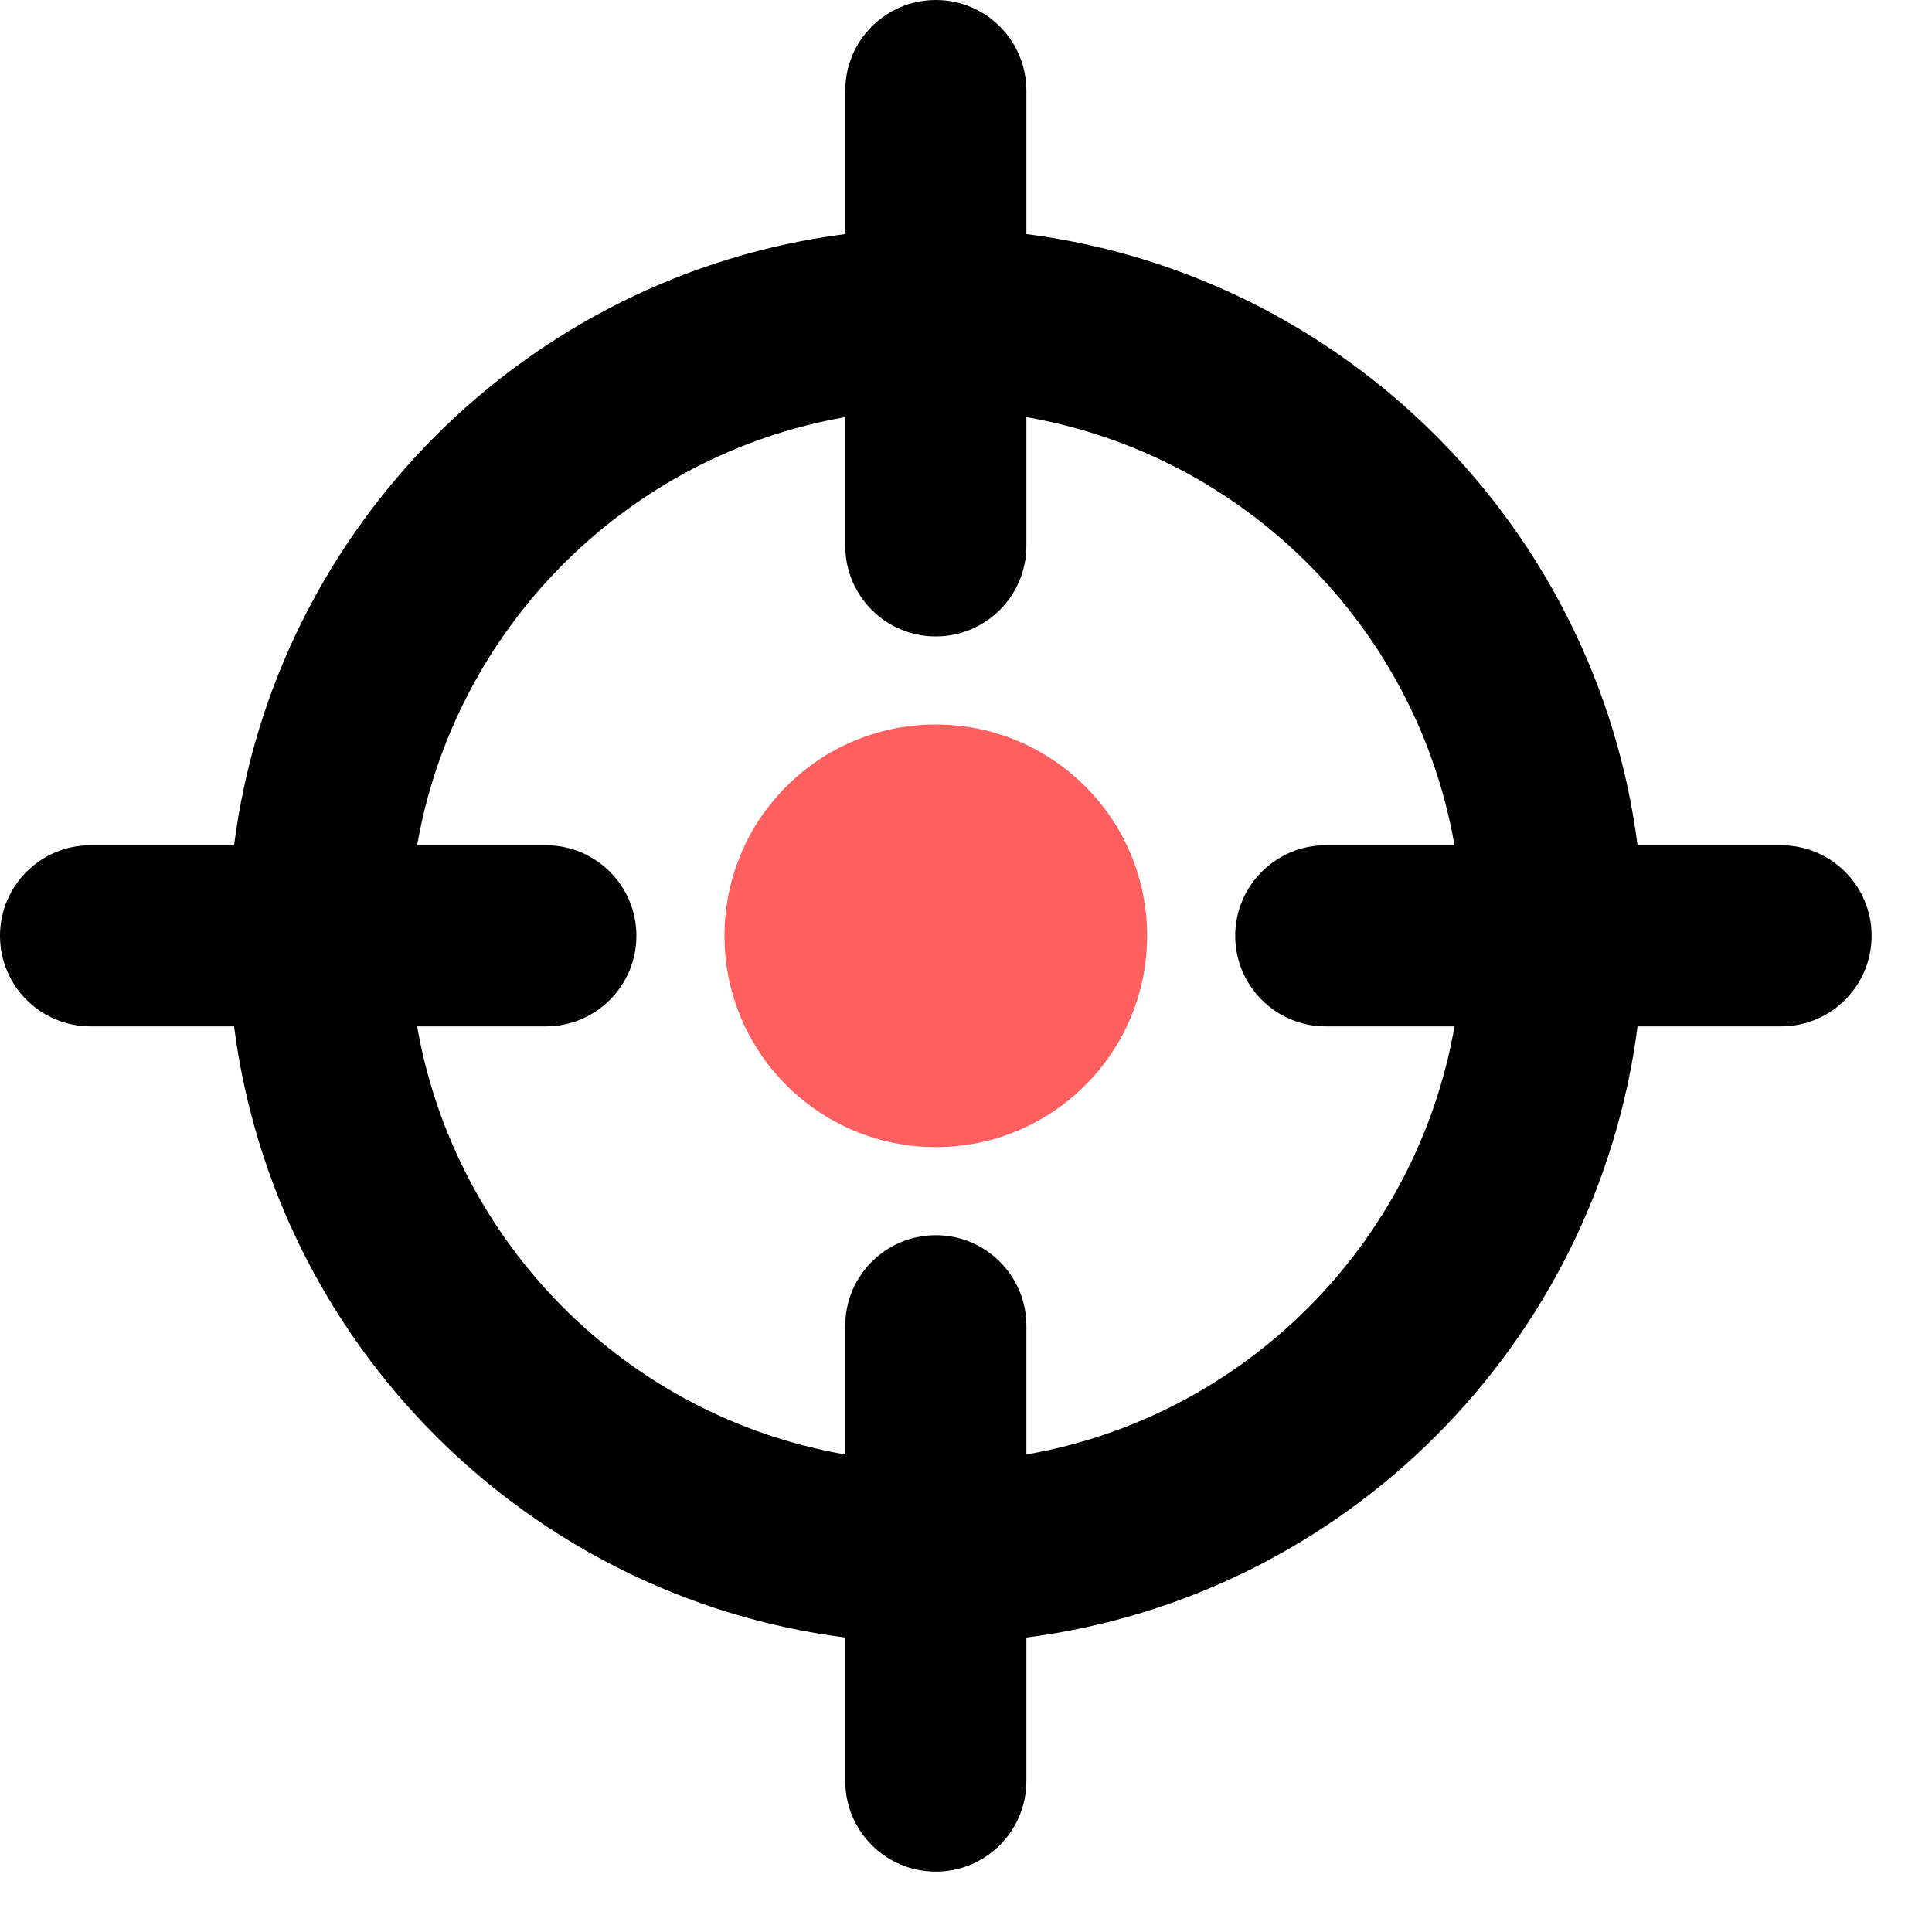
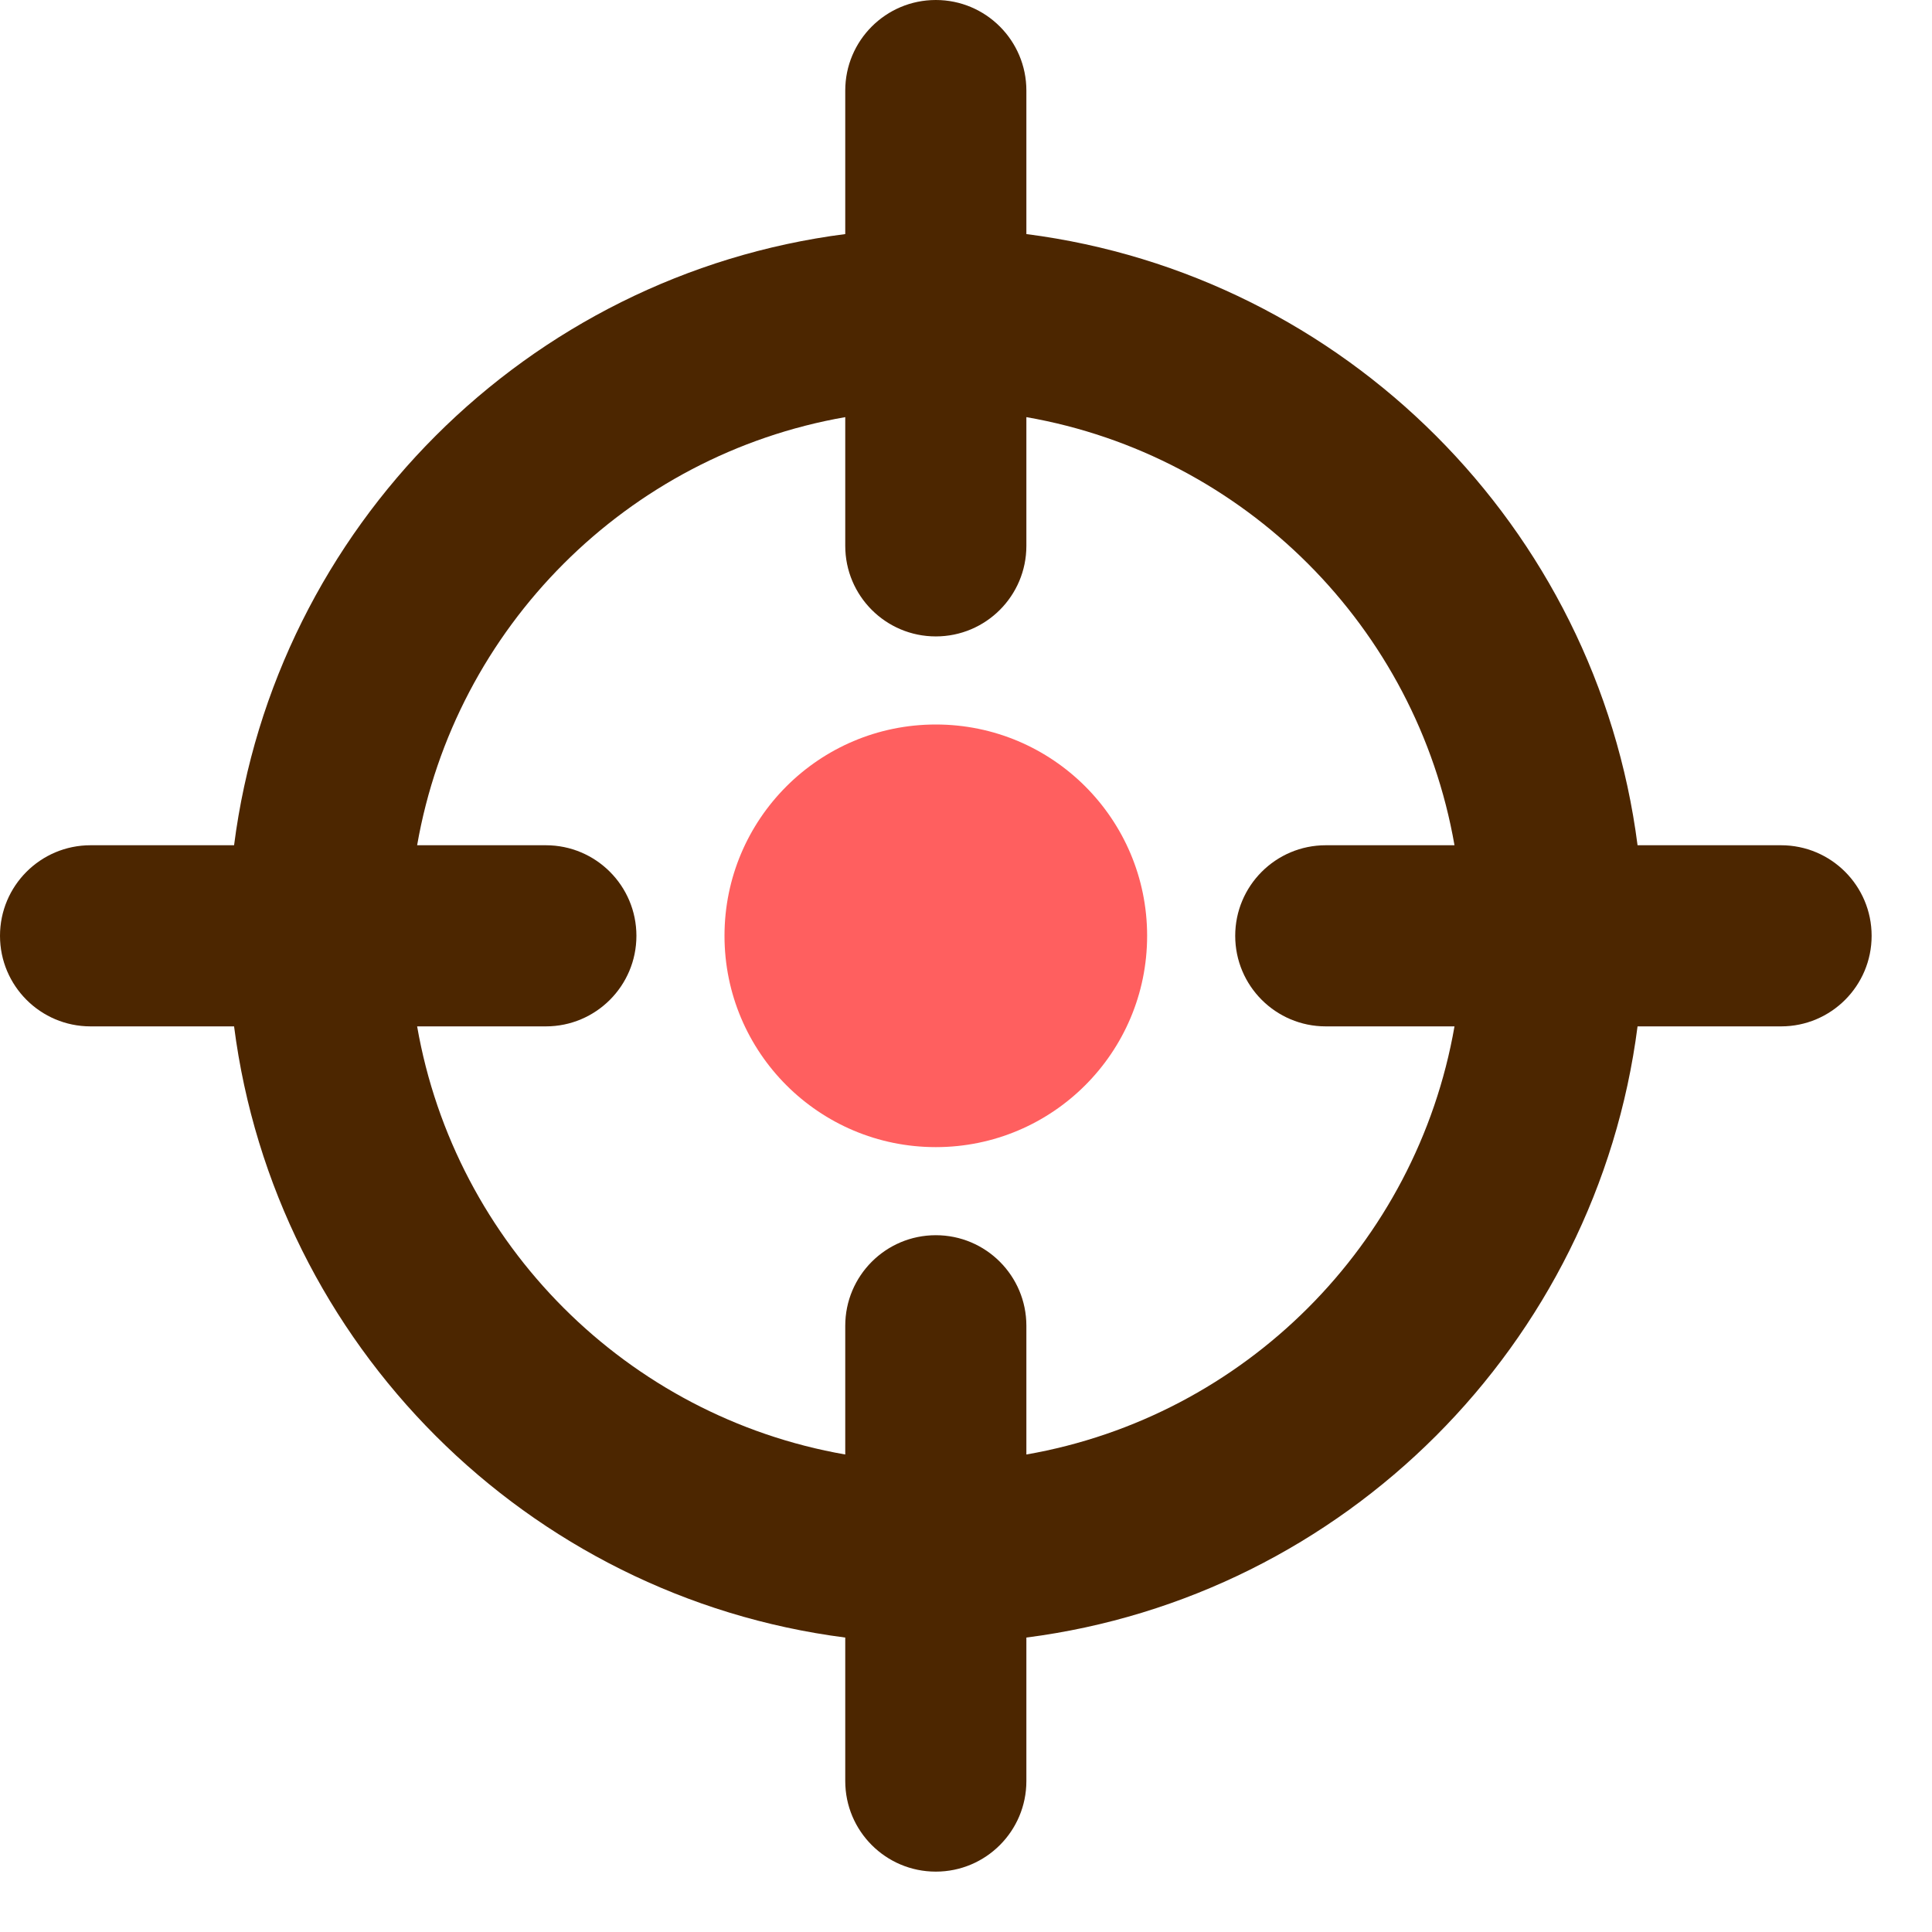
<svg xmlns="http://www.w3.org/2000/svg" width="32" height="32" viewBox="0 0 32 32" fill="none">
-   <path d="M29.5 14H27.123C26.446 8.732 22.268 4.554 17 3.877V1.5C17 0.672 16.329 0 15.5 0C14.671 0 14 0.672 14 1.5V3.877C8.732 4.554 4.554 8.732 3.877 14H1.5C0.671 14 0 14.672 0 15.5C0 16.328 0.671 17 1.5 17H3.877C4.554 22.268 8.732 26.446 14 27.123V29.5C14 30.328 14.671 31 15.5 31C16.329 31 17 30.328 17 29.5V27.123C22.268 26.446 26.446 22.268 27.123 17H29.5C30.329 17 31 16.328 31 15.5C31 14.672 30.329 14 29.5 14ZM17 24.091V21.959C17 21.131 16.329 20.459 15.5 20.459C14.671 20.459 14 21.131 14 21.959V24.091C10.389 23.462 7.538 20.611 6.909 17H9.041C9.87 17 10.541 16.328 10.541 15.5C10.541 14.672 9.87 14 9.041 14H6.909C7.538 10.389 10.389 7.538 14 6.909V9.041C14 9.869 14.671 10.541 15.5 10.541C16.329 10.541 17 9.869 17 9.041V6.909C20.611 7.538 23.462 10.389 24.091 14H21.959C21.13 14 20.459 14.672 20.459 15.5C20.459 16.328 21.13 17 21.959 17H24.091C23.462 20.611 20.611 23.462 17 24.091Z" fill="black" />
-   <circle cx="15.5" cy="15.5" r="3.5" fill="#FF5F5F" />
+   <path d="M29.5 14H27.123C26.446 8.732 22.268 4.554 17 3.877V1.5C17 0.672 16.329 0 15.5 0C14.671 0 14 0.672 14 1.5V3.877C8.732 4.554 4.554 8.732 3.877 14H1.5C0.671 14 0 14.672 0 15.5C0 16.328 0.671 17 1.5 17H3.877C4.554 22.268 8.732 26.446 14 27.123V29.5C14 30.328 14.671 31 15.5 31C16.329 31 17 30.328 17 29.5V27.123C22.268 26.446 26.446 22.268 27.123 17H29.5C30.329 17 31 16.328 31 15.5C31 14.672 30.329 14 29.5 14ZM17 24.091V21.959C17 21.131 16.329 20.459 15.5 20.459C14.671 20.459 14 21.131 14 21.959V24.091C10.389 23.462 7.538 20.611 6.909 17H9.041C9.87 17 10.541 16.328 10.541 15.5C10.541 14.672 9.87 14 9.041 14H6.909C7.538 10.389 10.389 7.538 14 6.909V9.041C14 9.869 14.671 10.541 15.5 10.541C16.329 10.541 17 9.869 17 9.041V6.909C20.611 7.538 23.462 10.389 24.091 14H21.959C21.13 14 20.459 14.672 20.459 15.5C20.459 16.328 21.13 17 21.959 17H24.091C23.462 20.611 20.611 23.462 17 24.091Z" fill="#4C2600" />
+   <path d="M15.5 19C17.433 19 19 17.433 19 15.5C19 13.567 17.433 12 15.5 12C13.567 12 12 13.567 12 15.5C12 17.433 13.567 19 15.5 19Z" fill="#FF5F5F" />
</svg>
